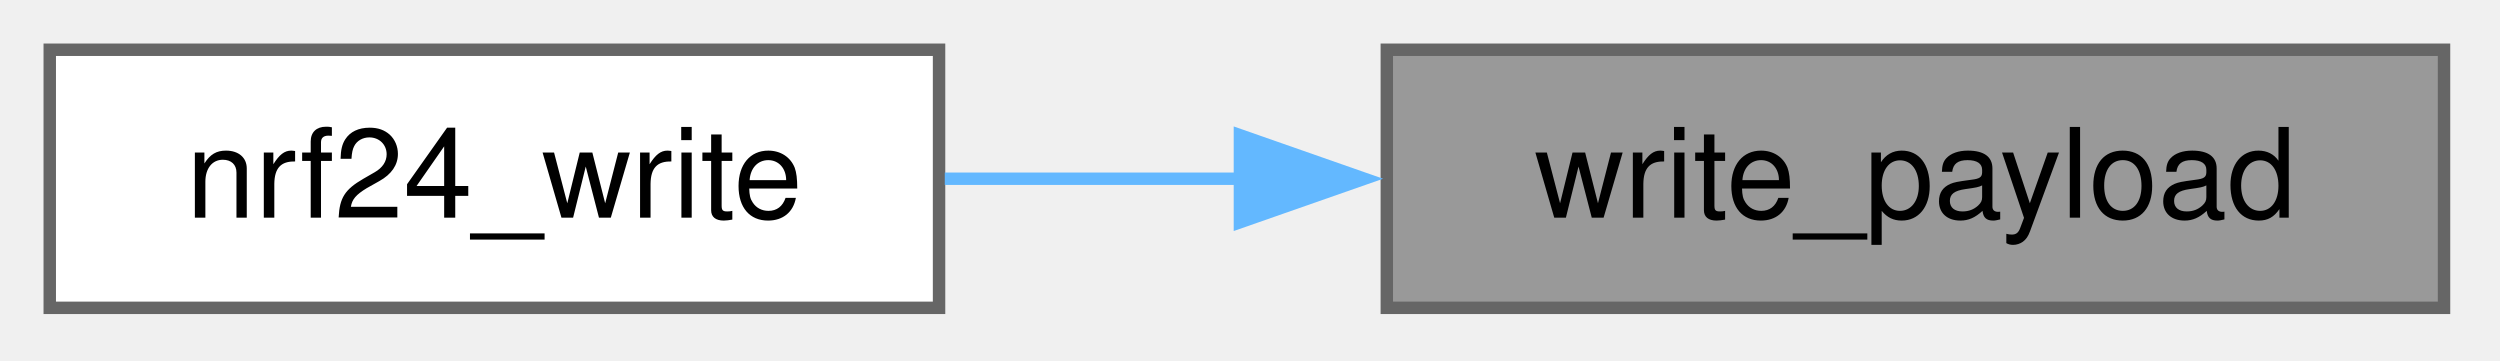
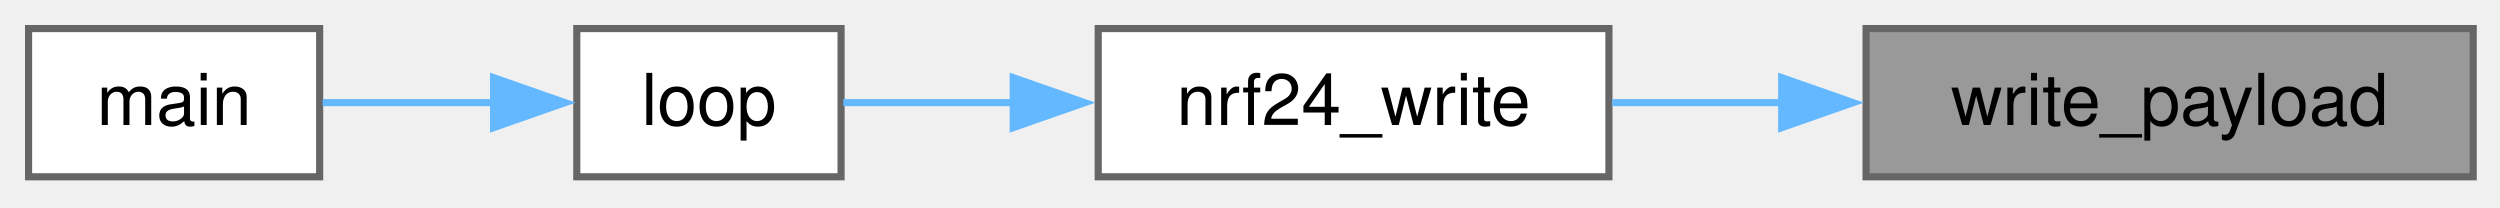
- <svg xmlns="http://www.w3.org/2000/svg" xmlns:xlink="http://www.w3.org/1999/xlink" width="201pt" height="29pt" viewBox="0.00 0.00 201.00 29.00">
+ <svg xmlns="http://www.w3.org/2000/svg" xmlns:xlink="http://www.w3.org/1999/xlink" width="350pt" height="29pt" viewBox="0.00 0.00 350.00 29.00">
  <g id="graph0" class="graph" transform="scale(1 1) rotate(0) translate(4 24.75)">
    <g id="Node000001" class="node">
      <g id="a_Node000001">
        <a xlink:title=" ">
-           <polygon fill="#999999" stroke="#666666" points="192.5,-20.75 107.5,-20.75 107.5,0 192.5,0 192.5,-20.75" />
-           <text xml:space="preserve" text-anchor="middle" x="150" y="-7.25" font-family="Helvetica,sans-Serif" font-size="10.00">write_payload</text>
+           <polygon fill="#999999" stroke="#666666" points="342.25,-20.75 257.25,-20.75 257.25,0 342.25,0 342.25,-20.75" />
+           <text xml:space="preserve" text-anchor="middle" x="299.75" y="-7.25" font-family="Helvetica,sans-Serif" font-size="10.00">write_payload</text>
        </a>
      </g>
    </g>
    <g id="Node000002" class="node">
      <g id="a_Node000002">
        <a xlink:href="carrinho_2nrf24__avr_8c.html#a8232e1982aabc6f52408c318402cb578" target="_top" xlink:title=" ">
-           <polygon fill="white" stroke="#666666" points="71.5,-20.75 0,-20.75 0,0 71.5,0 71.5,-20.75" />
-           <text xml:space="preserve" text-anchor="middle" x="35.75" y="-7.25" font-family="Helvetica,sans-Serif" font-size="10.00">nrf24_write</text>
+           <polygon fill="white" stroke="#666666" points="221.25,-20.75 149.75,-20.75 149.75,0 221.25,0 221.25,-20.75" />
+           <text xml:space="preserve" text-anchor="middle" x="185.5" y="-7.25" font-family="Helvetica,sans-Serif" font-size="10.00">nrf24_write</text>
        </a>
      </g>
    </g>
    <g id="edge1_Node000001_Node000002" class="edge">
      <g id="a_edge1_Node000001_Node000002">
        <a xlink:title=" ">
-           <path fill="none" stroke="#63b8ff" d="M95.86,-10.38C87.75,-10.38 79.56,-10.38 71.96,-10.38" />
-           <polygon fill="#63b8ff" stroke="#63b8ff" points="95.69,-13.88 105.69,-10.38 95.69,-6.88 95.69,-13.88" />
+           <path fill="none" stroke="#63b8ff" d="M245.61,-10.38C237.5,-10.38 229.31,-10.38 221.71,-10.38" />
+           <polygon fill="#63b8ff" stroke="#63b8ff" points="245.44,-13.88 255.44,-10.38 245.44,-6.88 245.44,-13.88" />
+         </a>
+       </g>
+     </g>
+     <g id="Node000003" class="node">
+       <g id="a_Node000003">
+         <a xlink:href="controle_8c.html#afe461d27b9c48d5921c00d521181f12f" target="_top" xlink:title=" ">
+           <polygon fill="white" stroke="#666666" points="113.75,-20.75 76.75,-20.75 76.75,0 113.75,0 113.75,-20.75" />
+           <text xml:space="preserve" text-anchor="middle" x="95.25" y="-7.25" font-family="Helvetica,sans-Serif" font-size="10.00">loop</text>
+         </a>
+       </g>
+     </g>
+     <g id="edge2_Node000002_Node000003" class="edge">
+       <g id="a_edge2_Node000002_Node000003">
+         <a xlink:title=" ">
+           <path fill="none" stroke="#63b8ff" d="M138.14,-10.38C129.57,-10.38 121.11,-10.38 114.06,-10.38" />
+           <polygon fill="#63b8ff" stroke="#63b8ff" points="137.85,-13.88 147.85,-10.38 137.85,-6.88 137.85,-13.88" />
+         </a>
+       </g>
+     </g>
+     <g id="Node000004" class="node">
+       <g id="a_Node000004">
+         <a xlink:href="controle_8c.html#ae66f6b31b5ad750f1fe042a706a4e3d4" target="_top" xlink:title=" ">
+           <polygon fill="white" stroke="#666666" points="40.75,-20.75 0,-20.75 0,0 40.75,0 40.75,-20.75" />
+           <text xml:space="preserve" text-anchor="middle" x="20.38" y="-7.25" font-family="Helvetica,sans-Serif" font-size="10.00">main</text>
+         </a>
+       </g>
+     </g>
+     <g id="edge3_Node000003_Node000004" class="edge">
+       <g id="a_edge3_Node000003_Node000004">
+         <a xlink:title=" ">
+           <path fill="none" stroke="#63b8ff" d="M65.31,-10.38C57.21,-10.38 48.6,-10.38 41.17,-10.38" />
+           <polygon fill="#63b8ff" stroke="#63b8ff" points="65.1,-13.88 75.1,-10.38 65.1,-6.88 65.1,-13.88" />
        </a>
      </g>
    </g>
  </g>
</svg>
